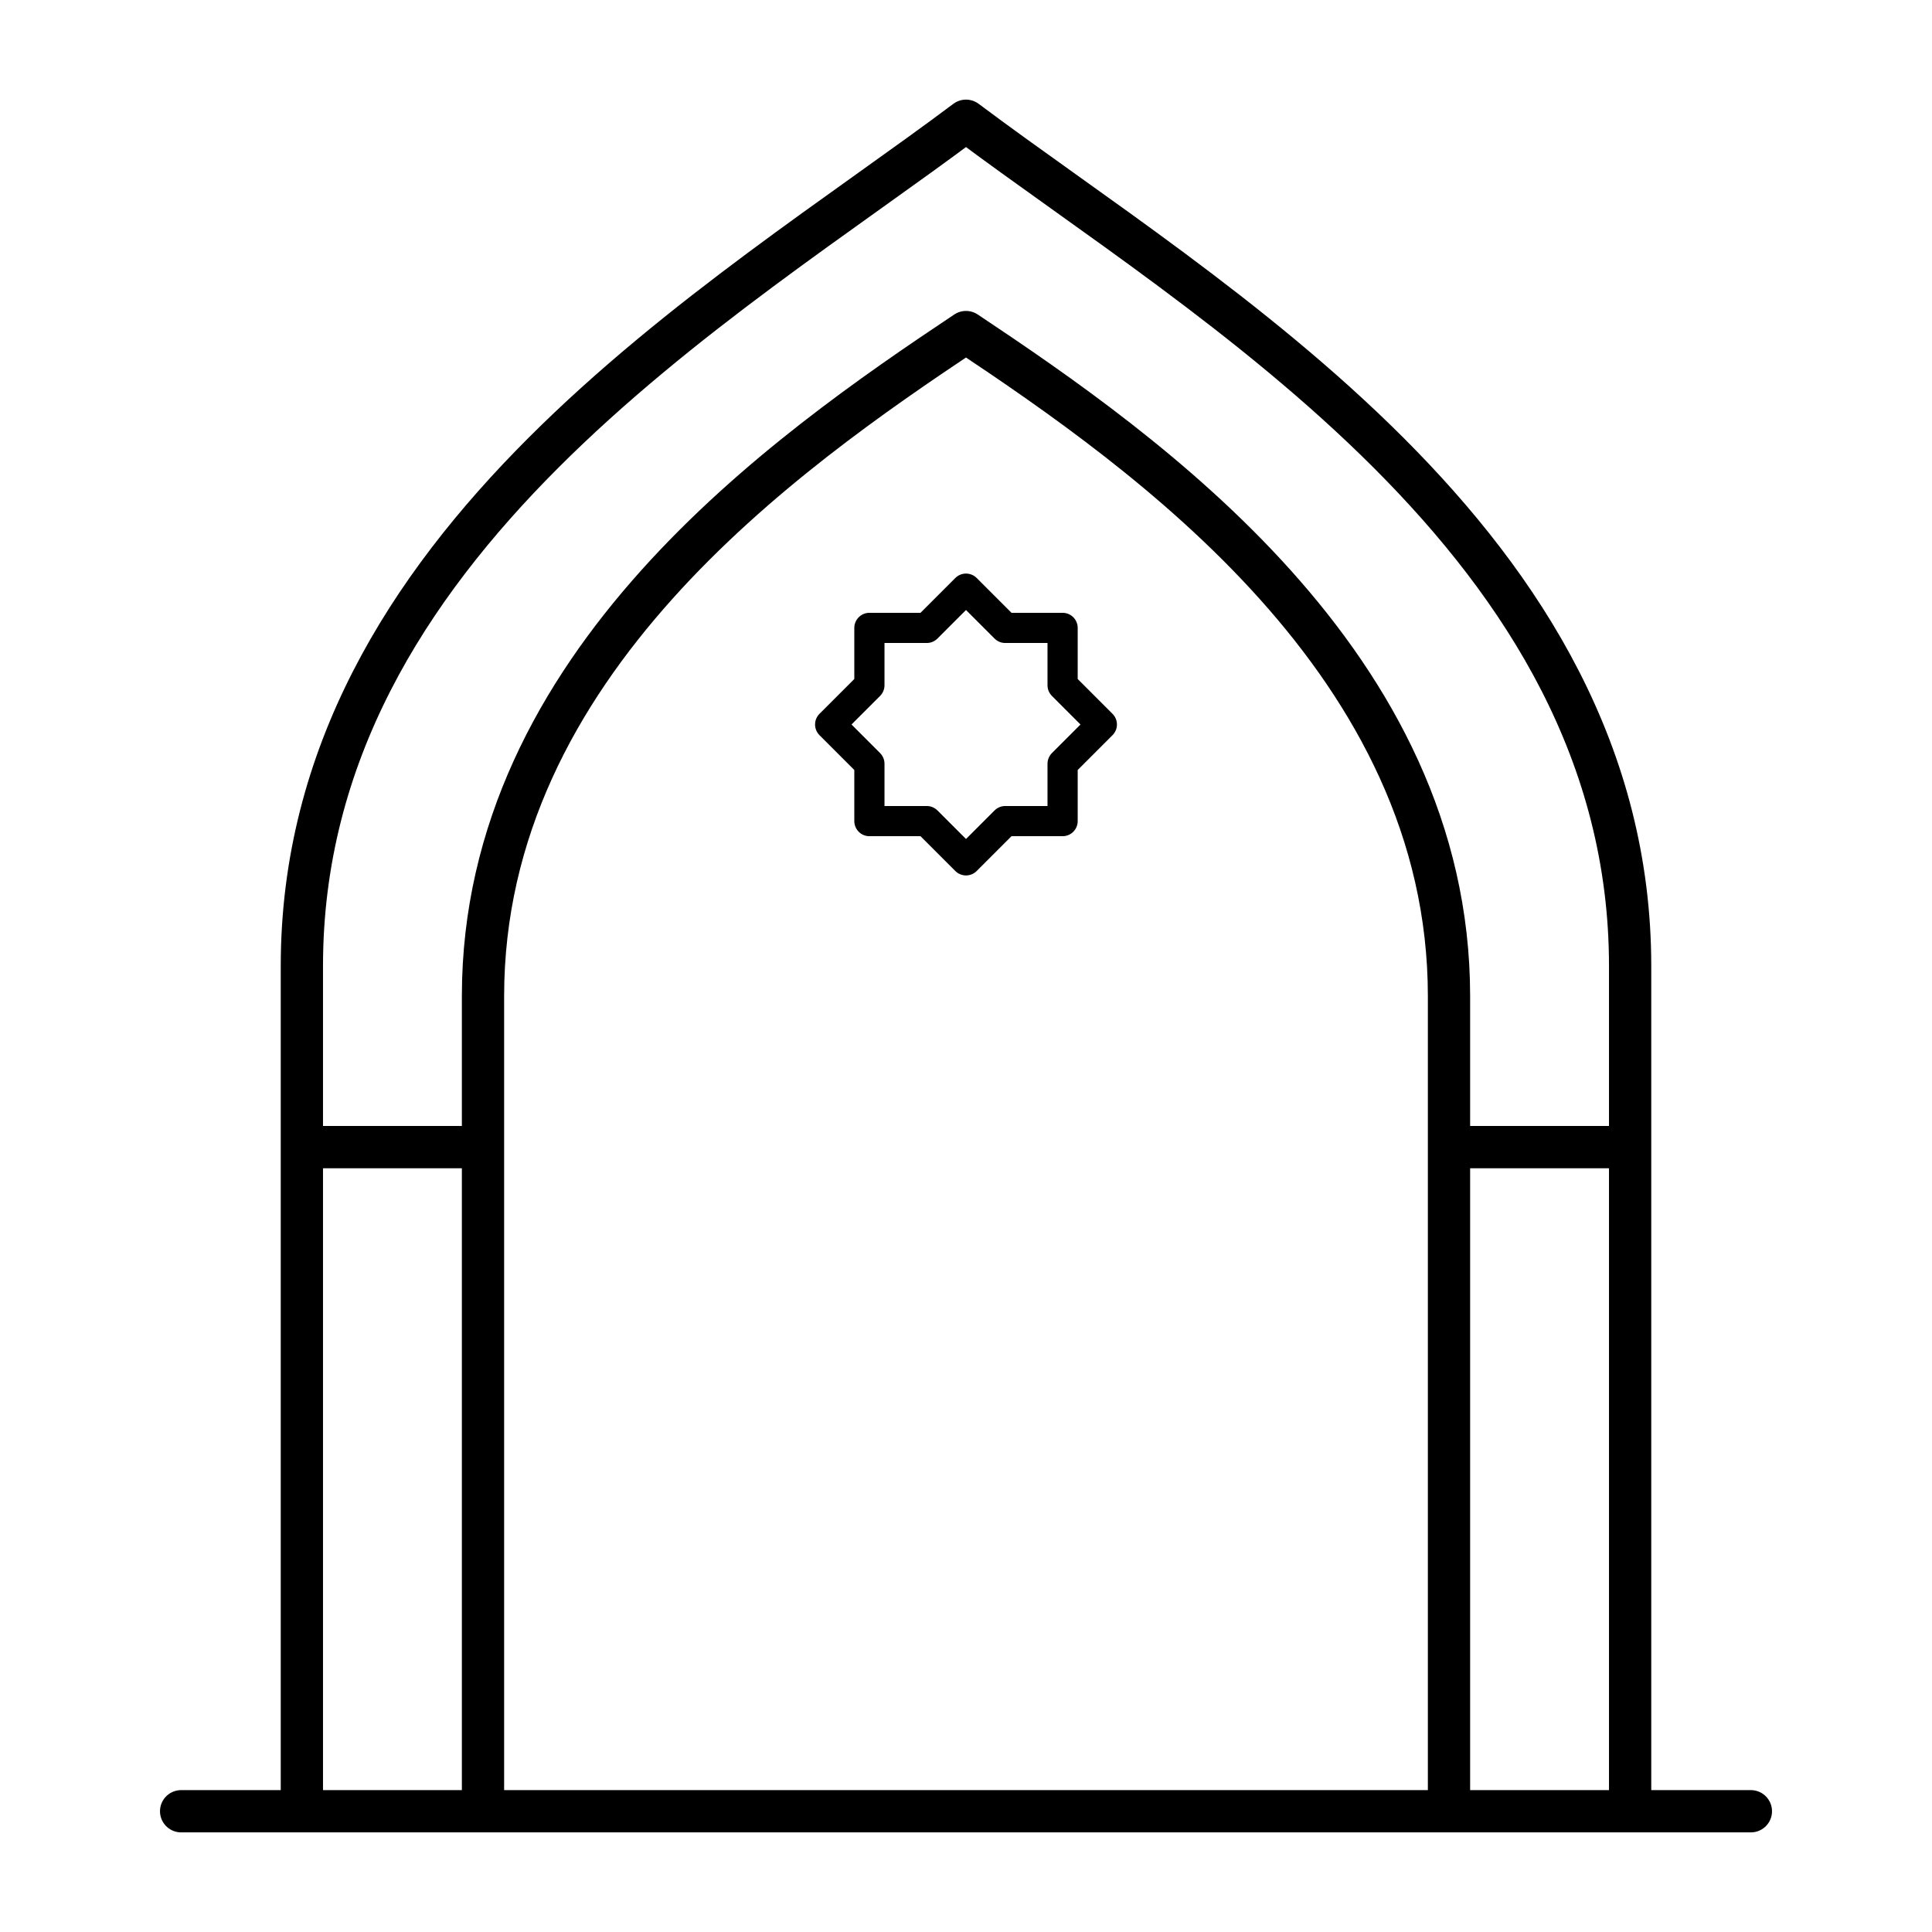
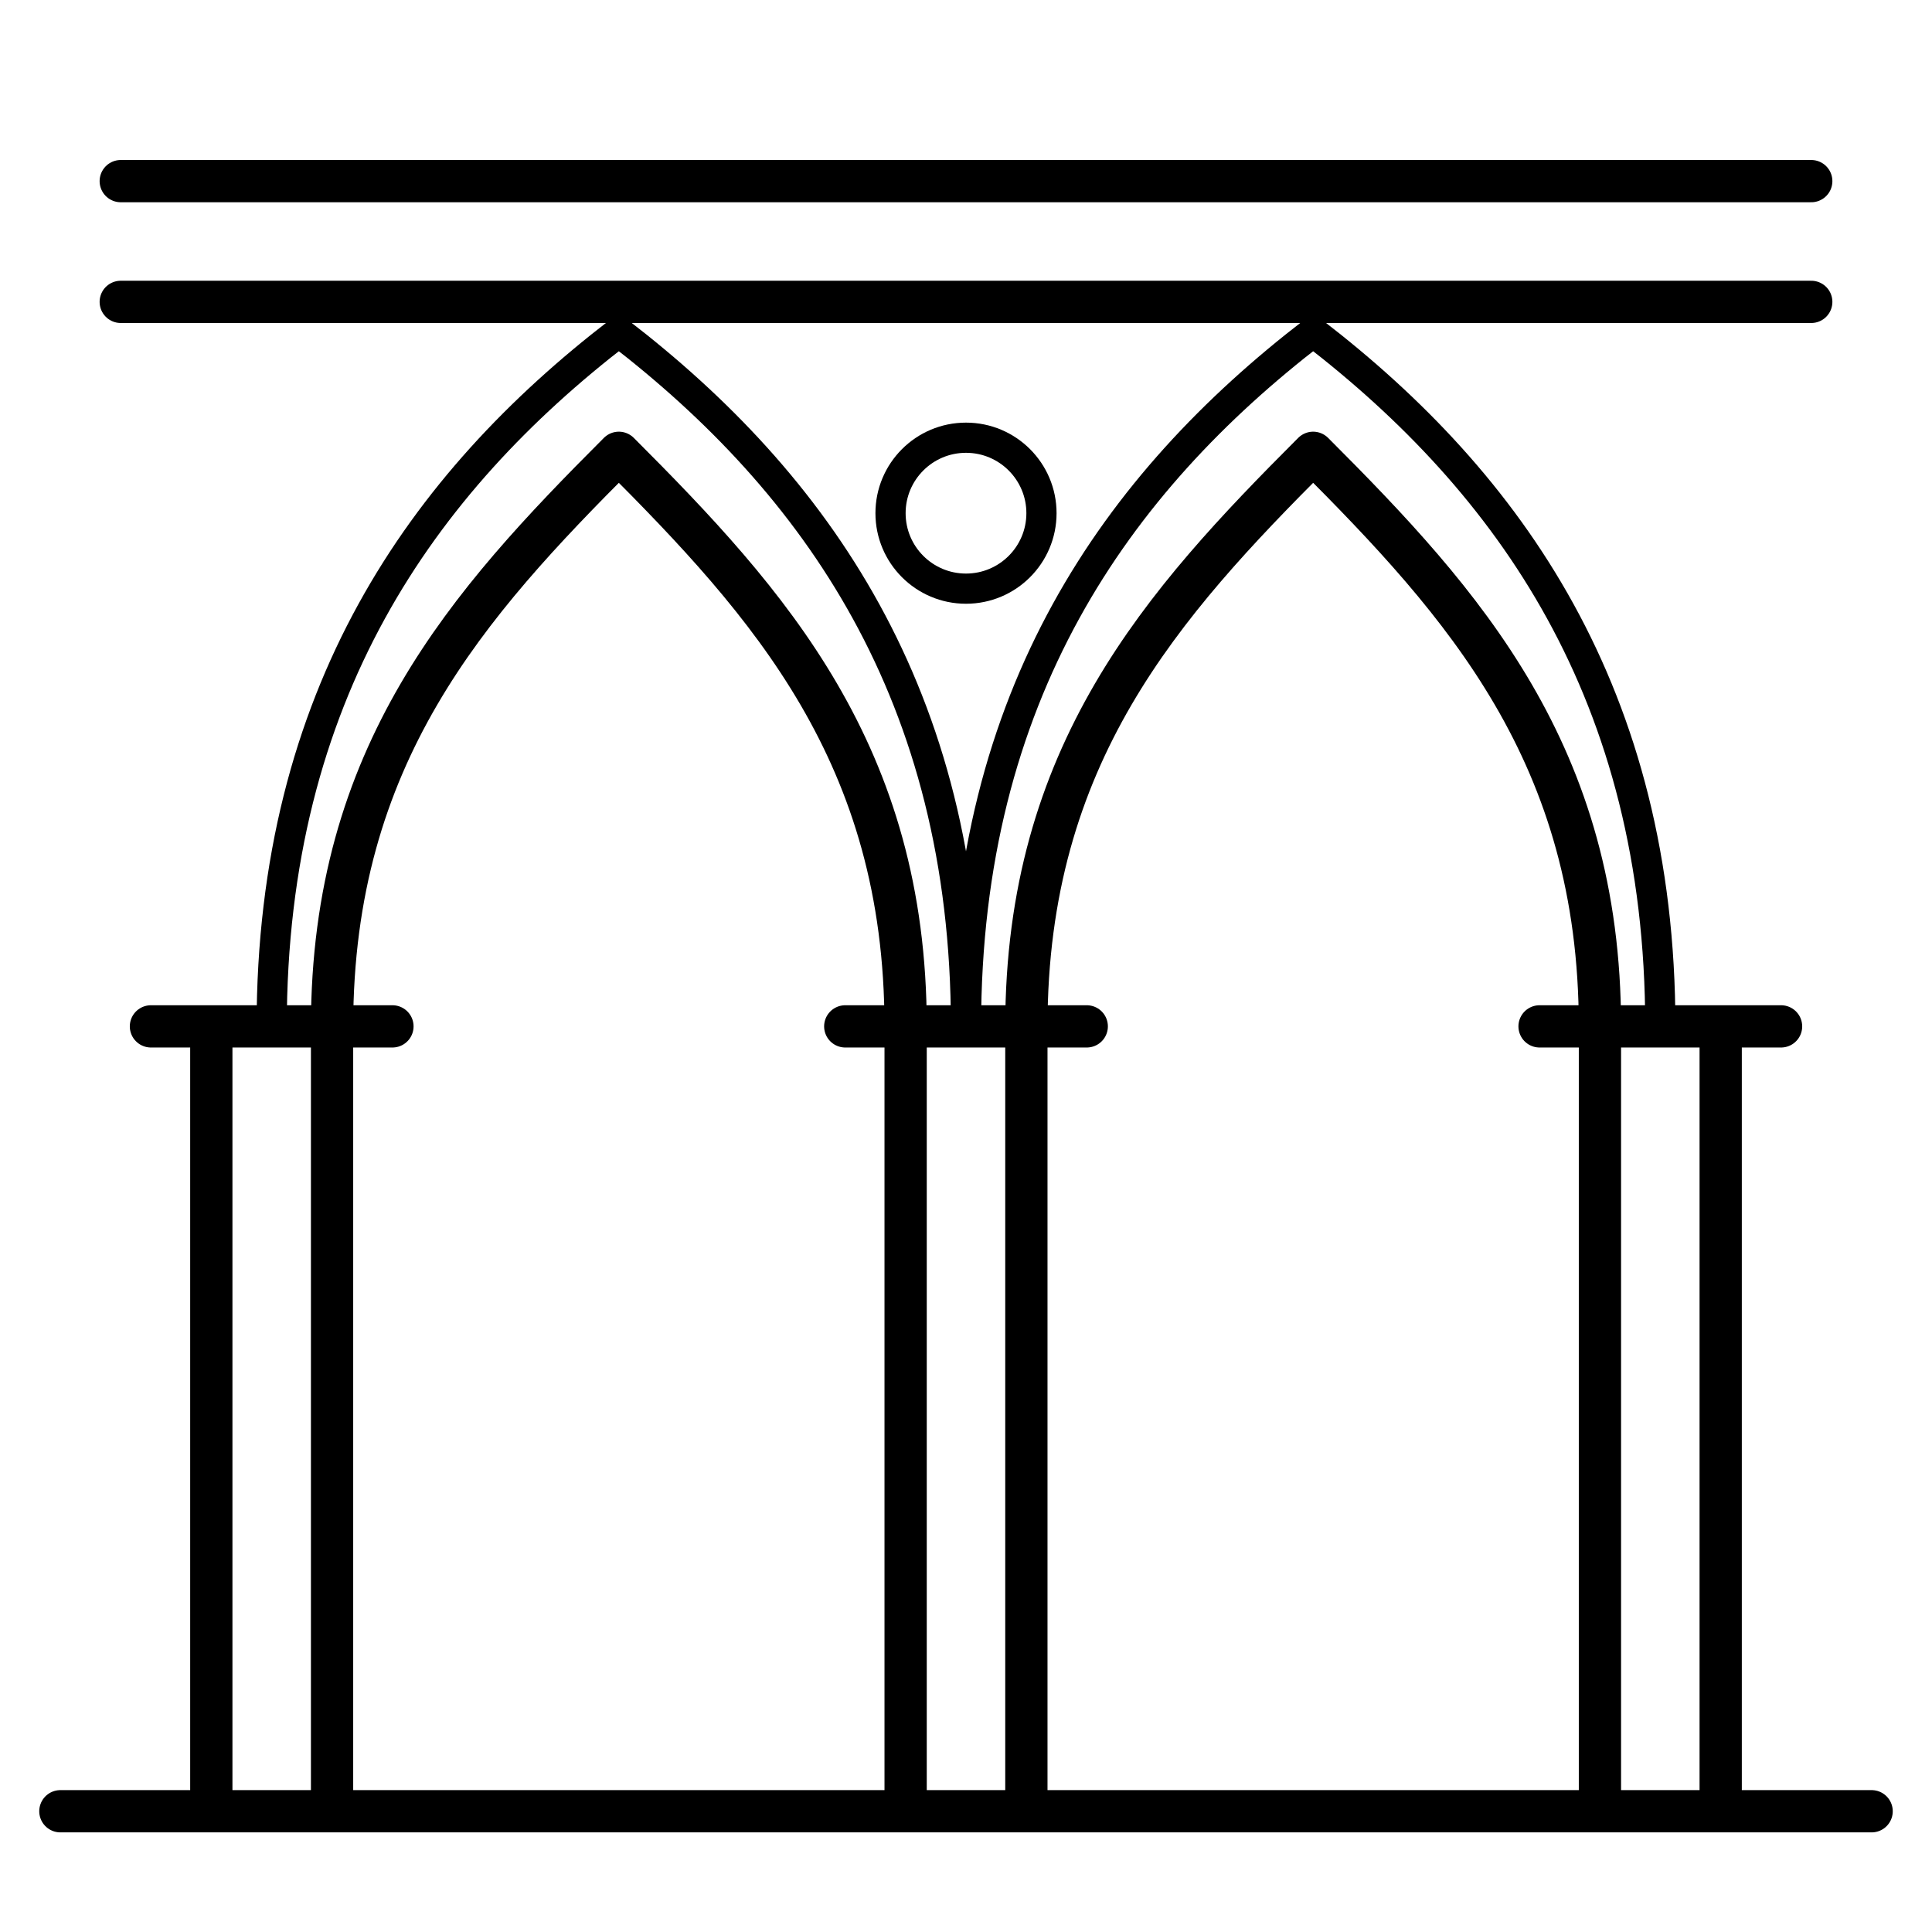
<svg xmlns="http://www.w3.org/2000/svg" viewBox="0 0 64 64" fill="none" stroke="#000" stroke-width="1.4" stroke-linecap="round" stroke-linejoin="round">
-   <path d="M10 60V32C10 18 24 10 32 4c8 6 22 14 22 28v28M16 60V33c0-11 10-18 16-22 6 4 16 11 16 22v27M10 38h6M48 38h6M6 60h52" />
-   <path d="M32 19.5L33.3 20.8L35.2 20.8L35.2 22.7L36.5 24L35.2 25.3L35.2 27.2L33.3 27.2L32 28.5L30.7 27.2L28.8 27.2L28.8 25.3L27.5 24L28.8 22.7L28.8 20.8L30.7 20.8Z" stroke-width="1" />
+   <path d="M4 6h56M4 10h56M7 60V34M11 60V34M30 60V34M34 60V34M53 60V34M57 60V34M5 34h8M28 34h8M51 34h8M2 60h60" />
+   <path d="M11 34C11 25 15.5 20 20.5 15C25.5 20 30 25 30 34M34 34C34 25 38.5 20 43.5 15C48.5 20 53 25 53 34" />
+   <path d="M9 34C9 23 14 16 20.5 11C27 16 32 23 32 34C32 23 37 16 43.5 11C50 16 55 23 55 34" stroke-width="1" />
+   <circle cx="32" cy="17" r="2.5" stroke-width="1" />
</svg>
